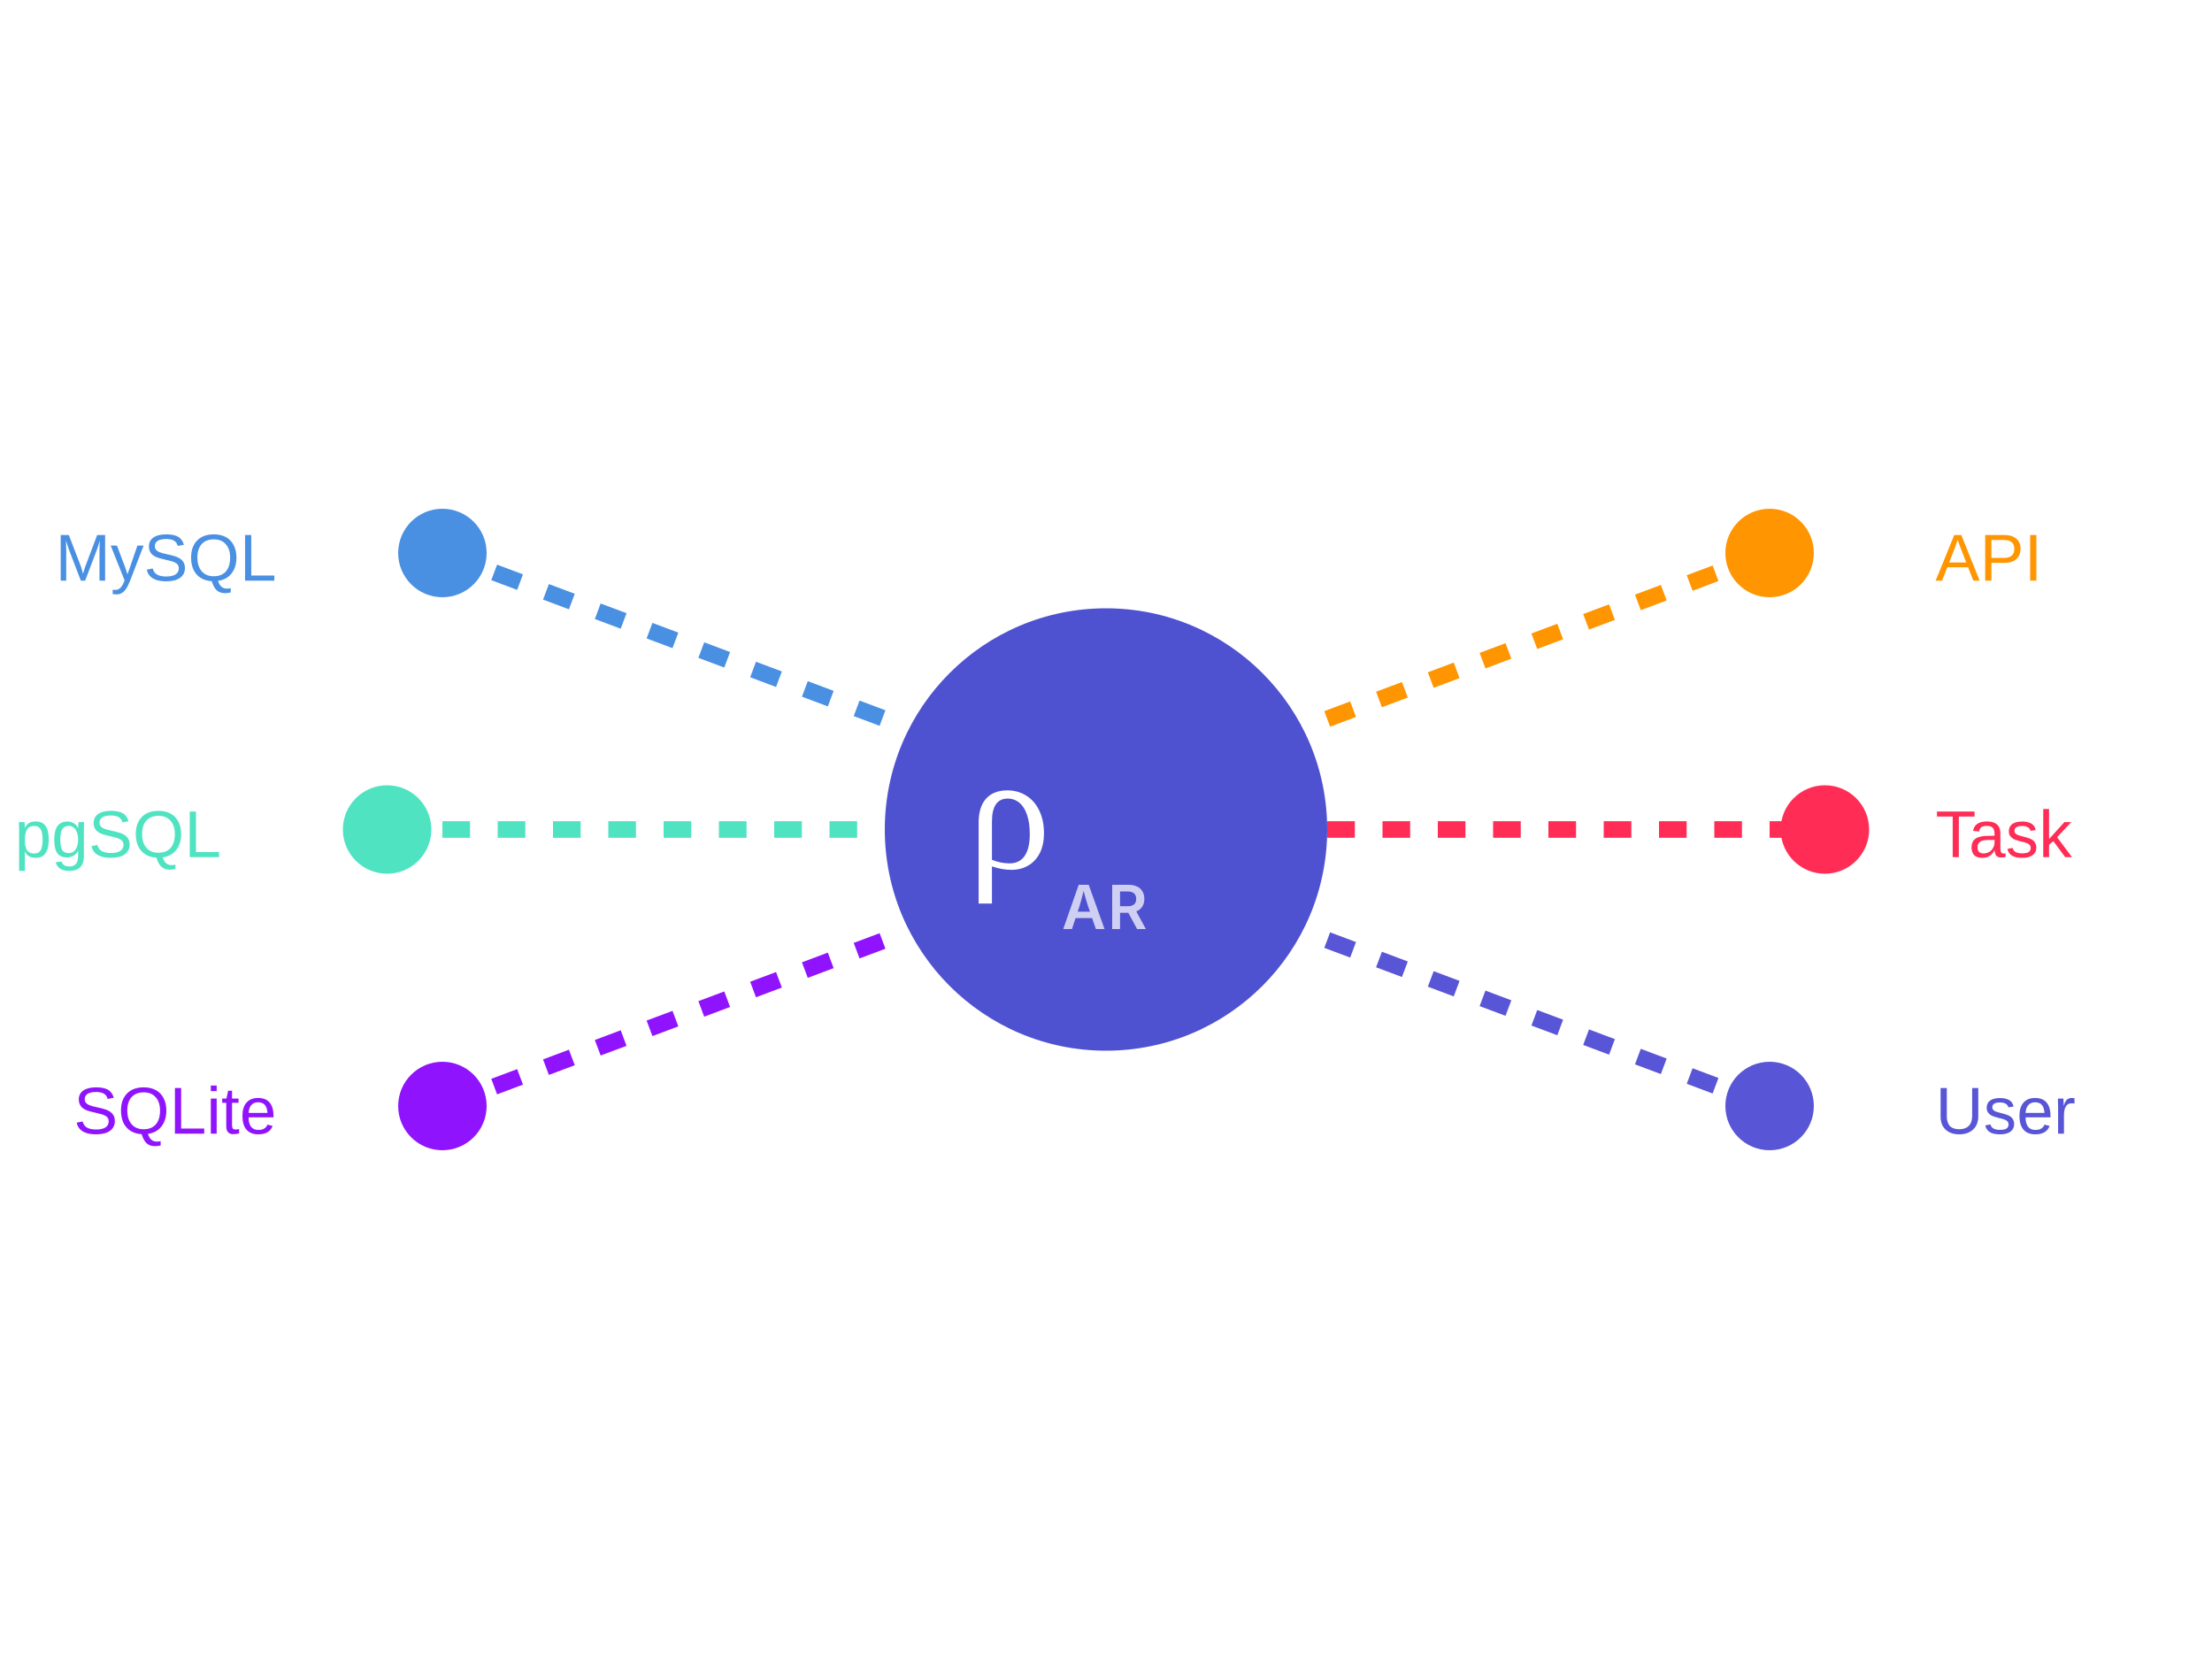
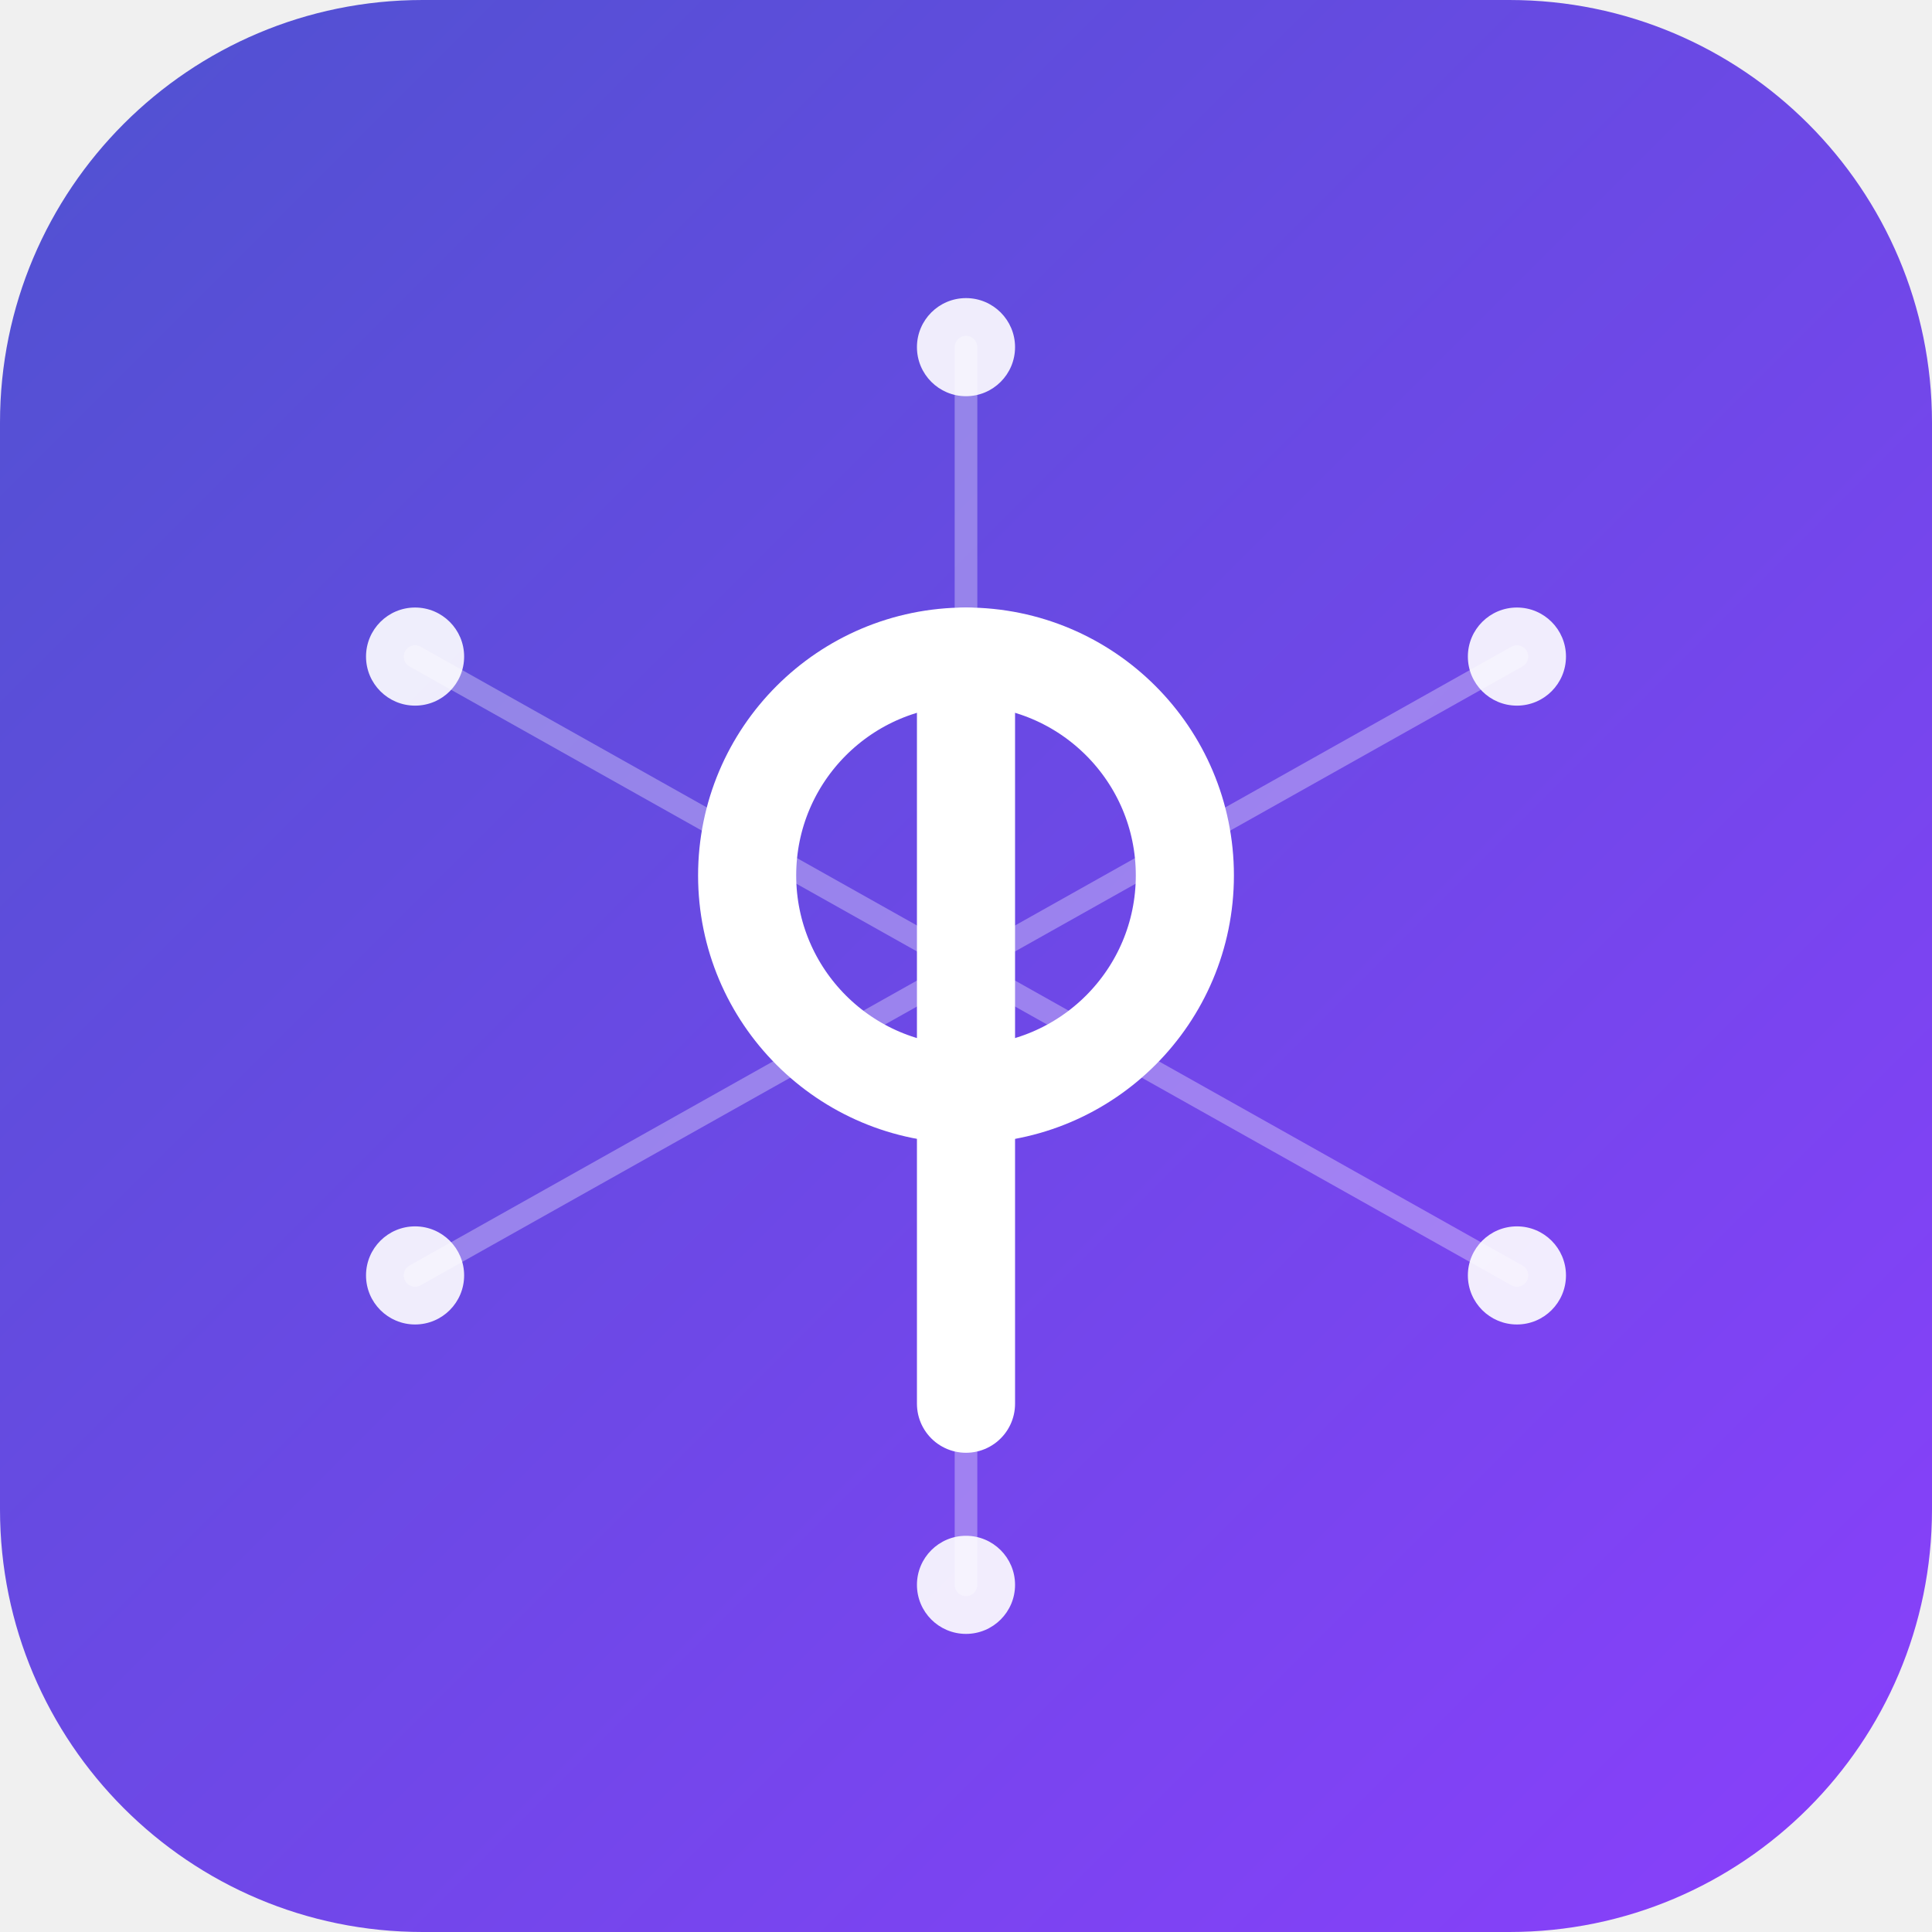
- <svg xmlns="http://www.w3.org/2000/svg" viewBox="0 0 400 300">
-   <rect width="400" height="300" fill="white" />
-   <circle cx="200" cy="150" r="40" fill="#4F52D0" />
-   <text x="190" y="157" text-anchor="end" fill="white" font-family="Georgia, 'Times New Roman', serif" font-size="30" font-weight="400">ρ</text>
-   <text x="192" y="168" text-anchor="start" fill="rgba(255,255,255,0.72)" font-family="system-ui, -apple-system, sans-serif" font-size="11" font-weight="600" letter-spacing="0.3">AR</text>
-   <g stroke-dasharray="5,5">
-     <path d="M80 100 L160 130" stroke="#4A90E2" stroke-width="3" />
-     <circle cx="80" cy="100" r="8" fill="#4A90E2" />
-     <path d="M70 150 L160 150" stroke="#50E3C2" stroke-width="3" />
-     <circle cx="70" cy="150" r="8" fill="#50E3C2" />
-     <path d="M80 200 L160 170" stroke="#9013FE" stroke-width="3" />
-     <circle cx="80" cy="200" r="8" fill="#9013FE" />
+ <svg xmlns="http://www.w3.org/2000/svg" viewBox="0 0 512 512" role="img" aria-label="rhosocial activerecord">
+   <defs>
+     <linearGradient id="bg" x1="0" y1="0" x2="1" y2="1">
+       <stop offset="0" stop-color="#4F52D0" />
+       <stop offset="1" stop-color="#8A3FFC" />
+     </linearGradient>
+   </defs>
+   <rect width="512" height="512" rx="112" fill="url(#bg)" />
+   <g fill="none" stroke="#FFFFFF" stroke-opacity="0.32" stroke-width="6" stroke-linecap="round">
+     <path d="M256 256 L256 92" />
+     <path d="M256 256 L402 174" />
+     <path d="M256 256 L402 338" />
+     <path d="M256 256 L256 420" />
+     <path d="M256 256 L110 338" />
+     <path d="M256 256 L110 174" />
  </g>
-   <g stroke-dasharray="5,5">
-     <path d="M240 130 L320 100" stroke="#FF9500" stroke-width="3" />
-     <circle cx="320" cy="100" r="8" fill="#FF9500" />
-     <path d="M240 150 L330 150" stroke="#FF2D55" stroke-width="3" />
-     <circle cx="330" cy="150" r="8" fill="#FF2D55" />
-     <path d="M240 170 L320 200" stroke="#5856D6" stroke-width="3" />
-     <circle cx="320" cy="200" r="8" fill="#5856D6" />
+   <g fill="#FFFFFF" fill-opacity="0.9">
+     <circle cx="256" cy="92" r="13" />
+     <circle cx="402" cy="174" r="13" />
+     <circle cx="402" cy="338" r="13" />
+     <circle cx="256" cy="420" r="13" />
+     <circle cx="110" cy="338" r="13" />
+     <circle cx="110" cy="174" r="13" />
  </g>
-   <text x="50" y="105" text-anchor="end" fill="#4A90E2" font-family="Arial" font-size="12">MySQL</text>
-   <text x="40" y="155" text-anchor="end" fill="#50E3C2" font-family="Arial" font-size="12">pgSQL</text>
-   <text x="50" y="205" text-anchor="end" fill="#9013FE" font-family="Arial" font-size="12">SQLite</text>
-   <text x="350" y="105" fill="#FF9500" font-family="Arial" font-size="12">API</text>
-   <text x="350" y="155" fill="#FF2D55" font-family="Arial" font-size="12">Task</text>
-   <text x="350" y="205" fill="#5856D6" font-family="Arial" font-size="12">User</text>
+   <circle cx="256" cy="232" r="58" fill="none" stroke="#FFFFFF" stroke-width="26" />
+   <path d="M256 174 L256 372" stroke="#FFFFFF" stroke-width="26" stroke-linecap="round" />
</svg>
